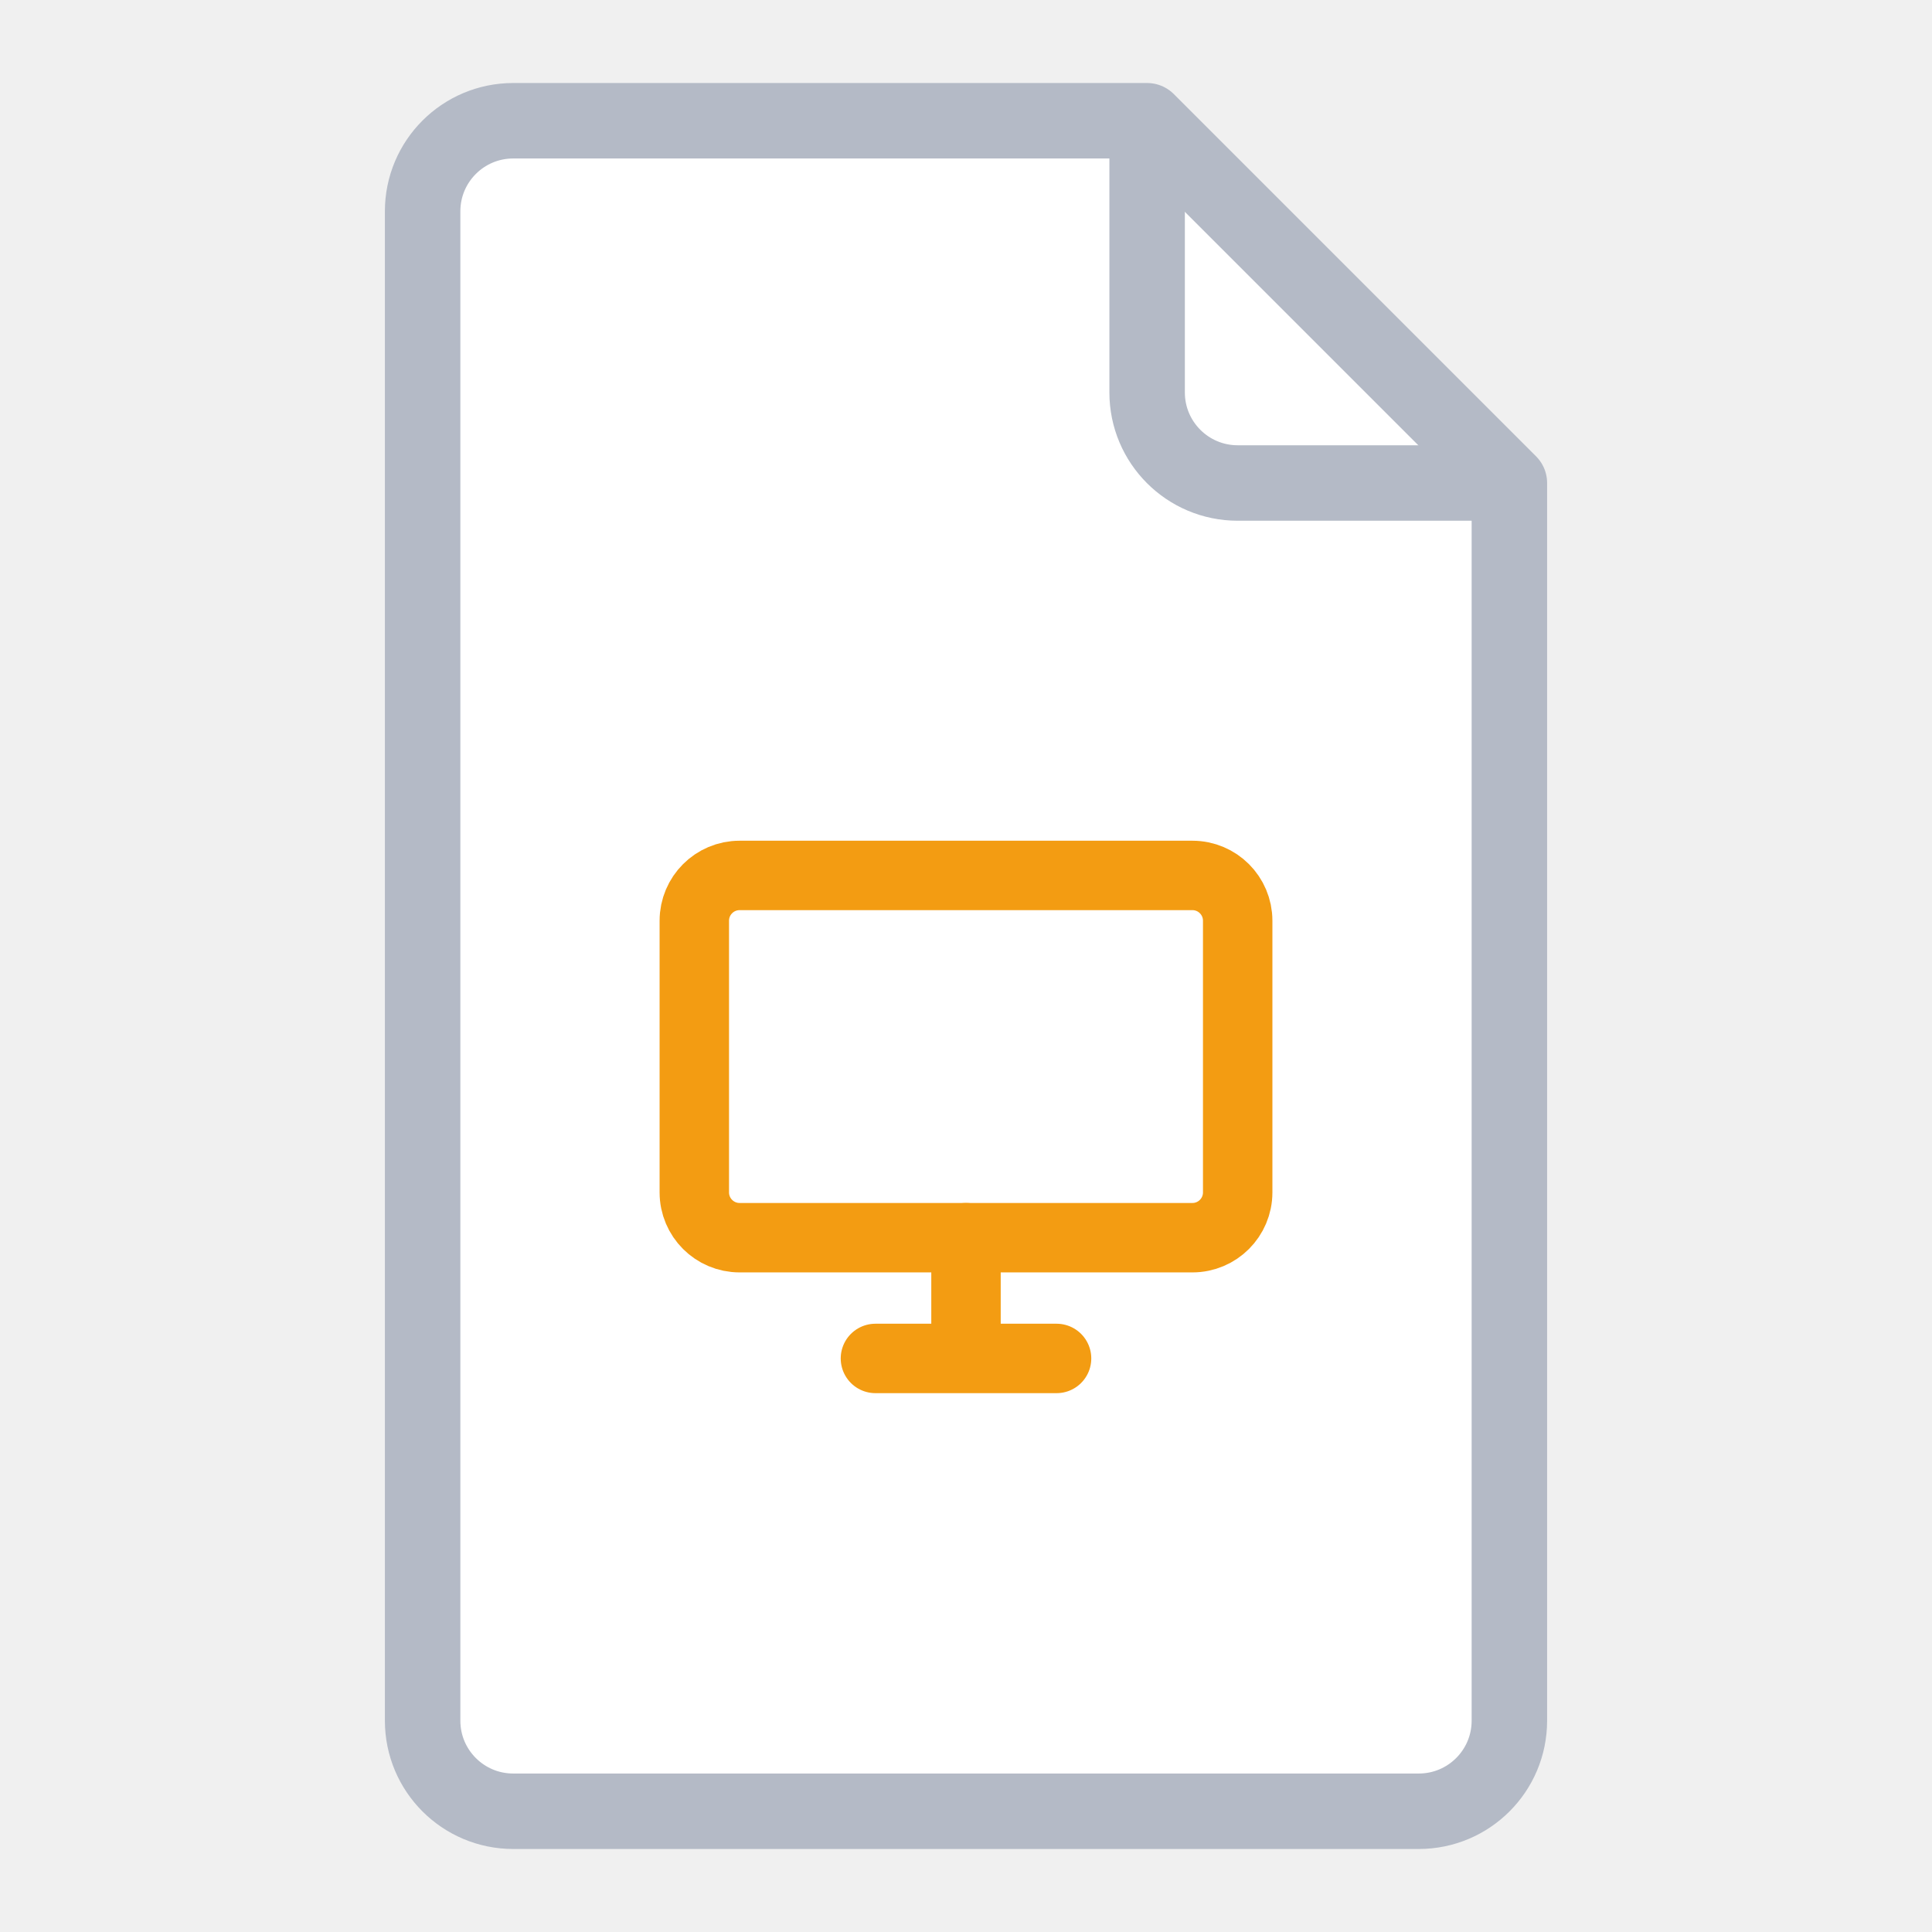
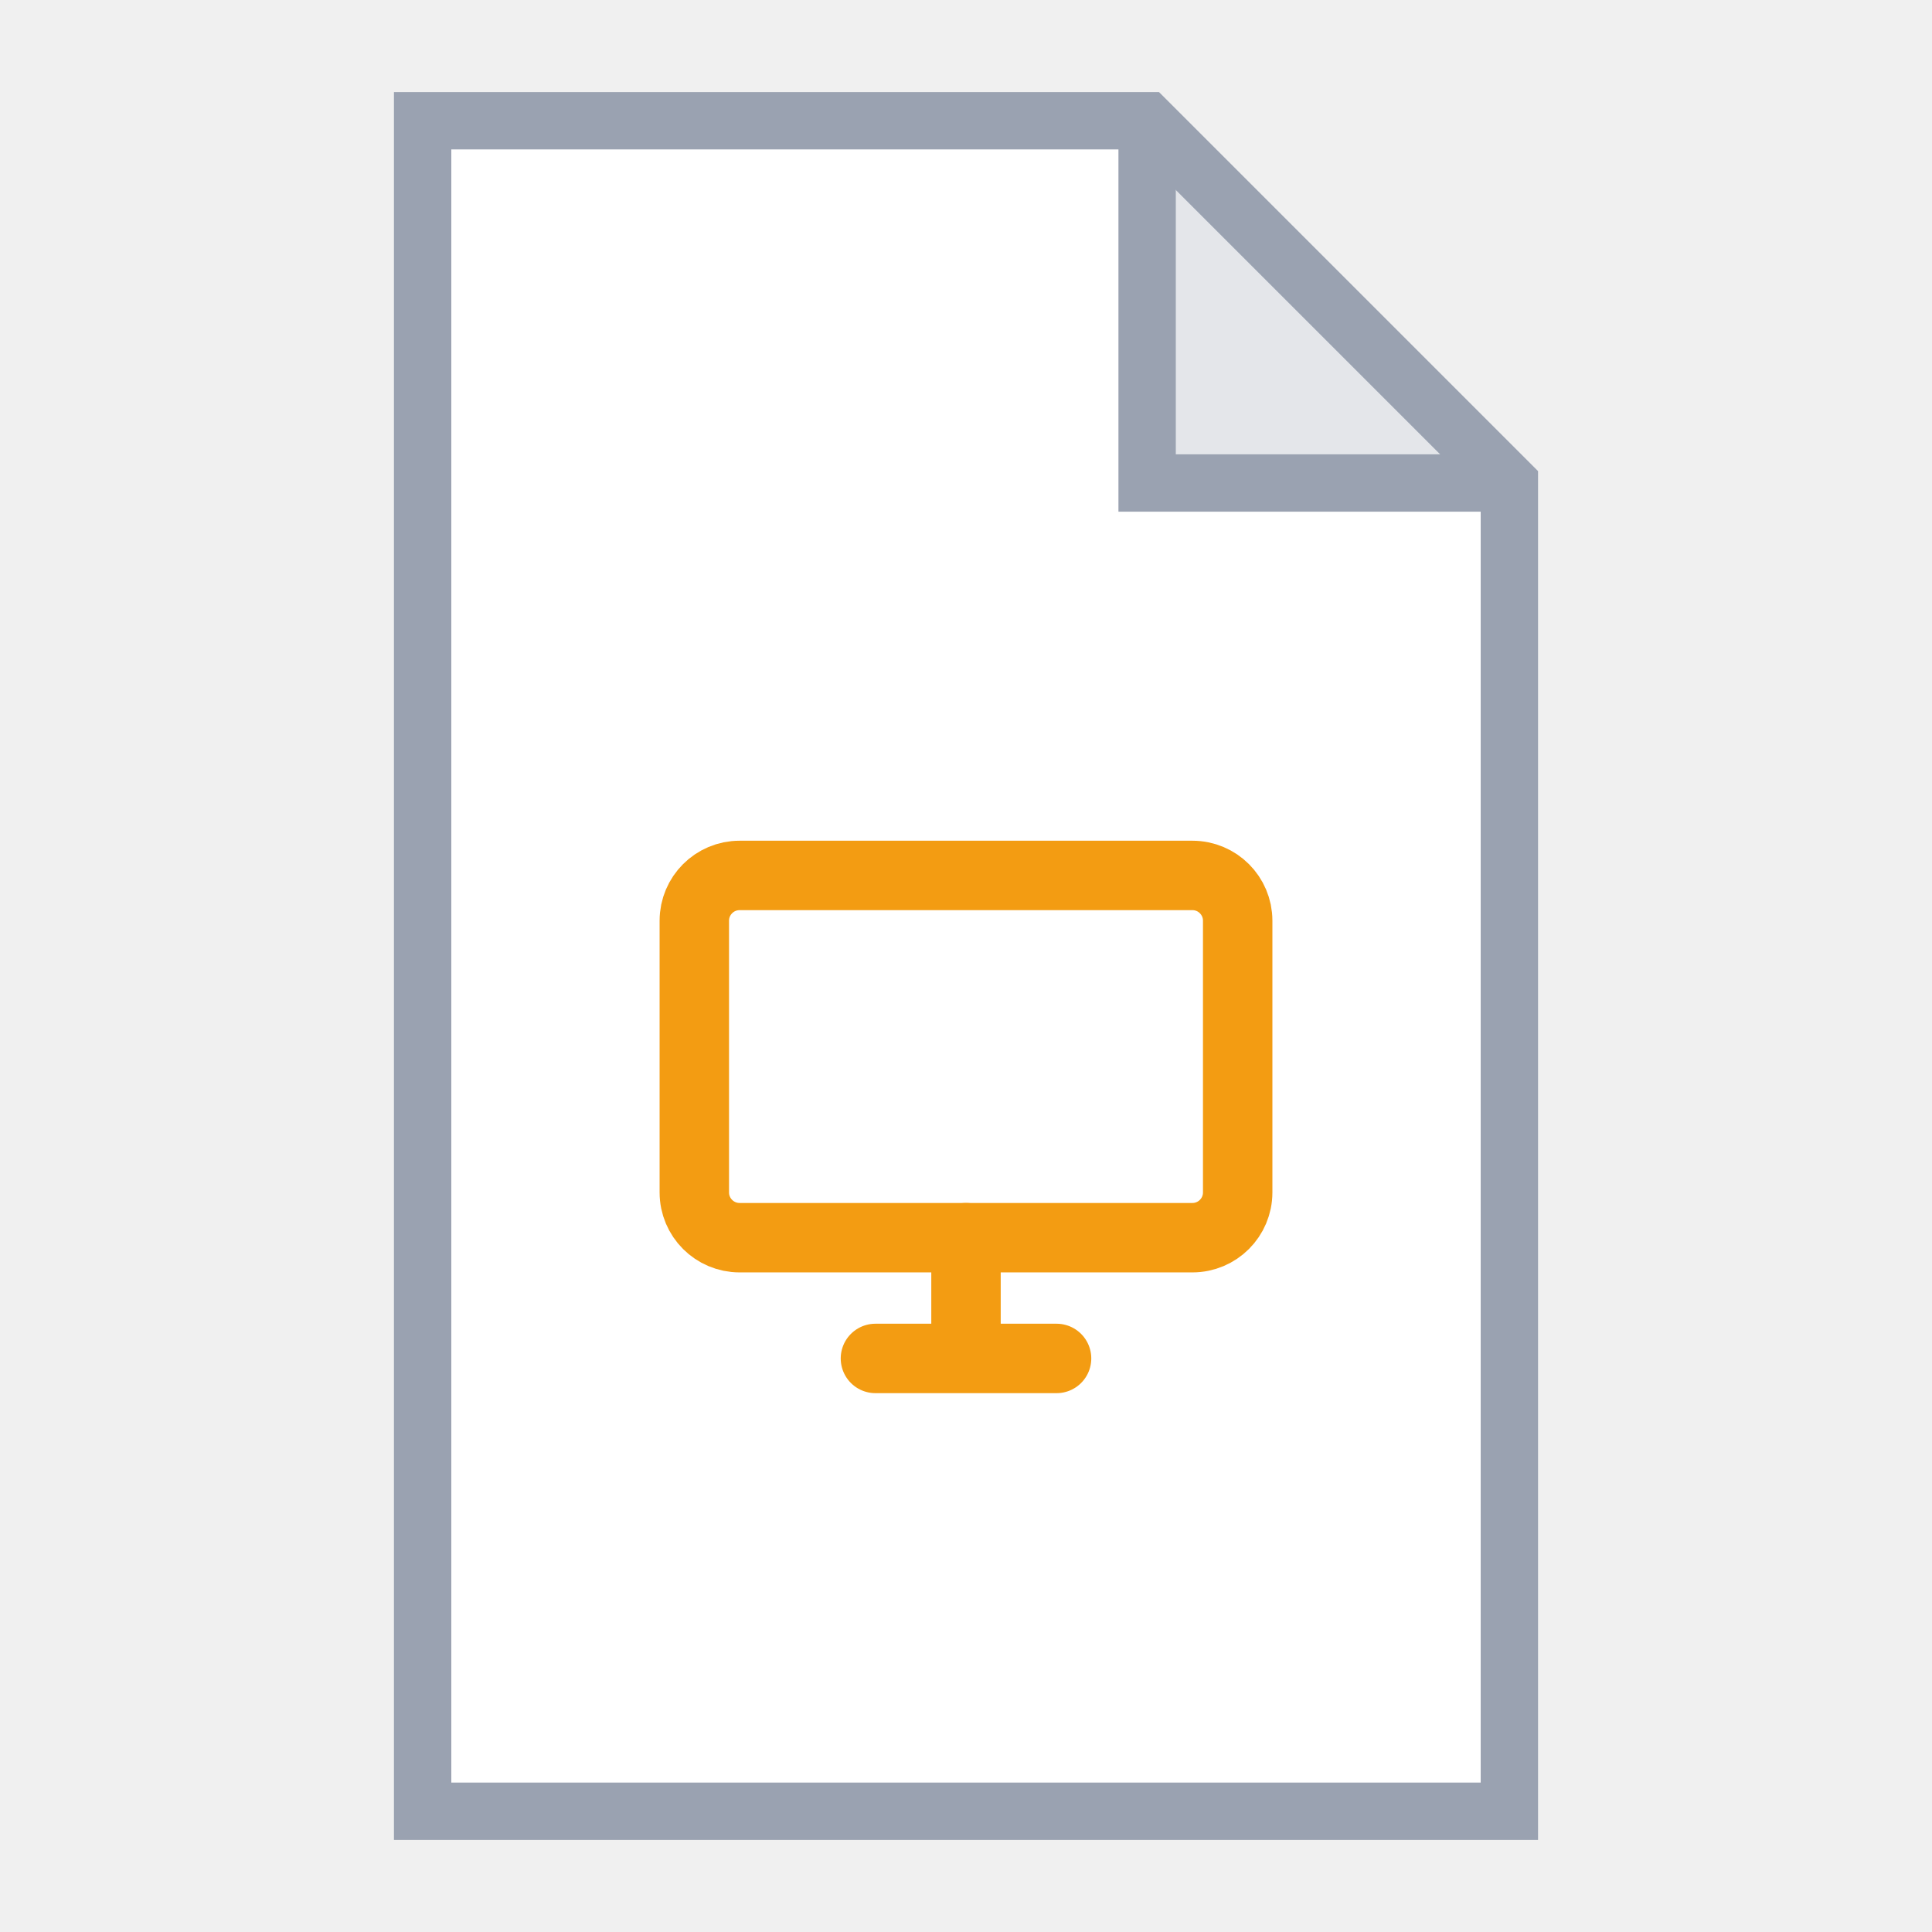
<svg xmlns="http://www.w3.org/2000/svg" viewBox="0 0 64 64" width="64" height="64">
-   <path d="M17 4H38L50 16V57A3 3 0 0 1 47 60H17A3 3 0 0 1 14 57V7A3 3 0 0 1 17 4Z" fill="#FFFFFF" stroke="#B4BAC6" stroke-width="2.5" stroke-linejoin="round" />
-   <path d="M38 4V13A3 3 0 0 0 41 16H50" fill="none" stroke="#B4BAC6" stroke-width="2.5" stroke-linejoin="round" />
+   <path d="M14 4H38L50 16V60H14Z" fill="#FFFFFF" />
+   <path d="M38 4V16H50Z" fill="#E4E6EA" />
+   <path d="M14 4H38L50 16V60H14Z" fill="none" stroke="#9AA2B1" stroke-width="1.9" stroke-linejoin="miter" />
+   <path d="M38 4V16H50" fill="none" stroke="#9AA2B1" stroke-width="1.9" stroke-linejoin="miter" />
  <g transform="translate(20 25)" color="#F39C12" stroke="#F39C12" stroke-width="2.3" stroke-linecap="round" stroke-linejoin="round" fill="none">
    <rect x="3" y="4" width="18" height="12" rx="1.5" />
    <path d="M9 20H15M12 16V20" />
  </g>
</svg>
